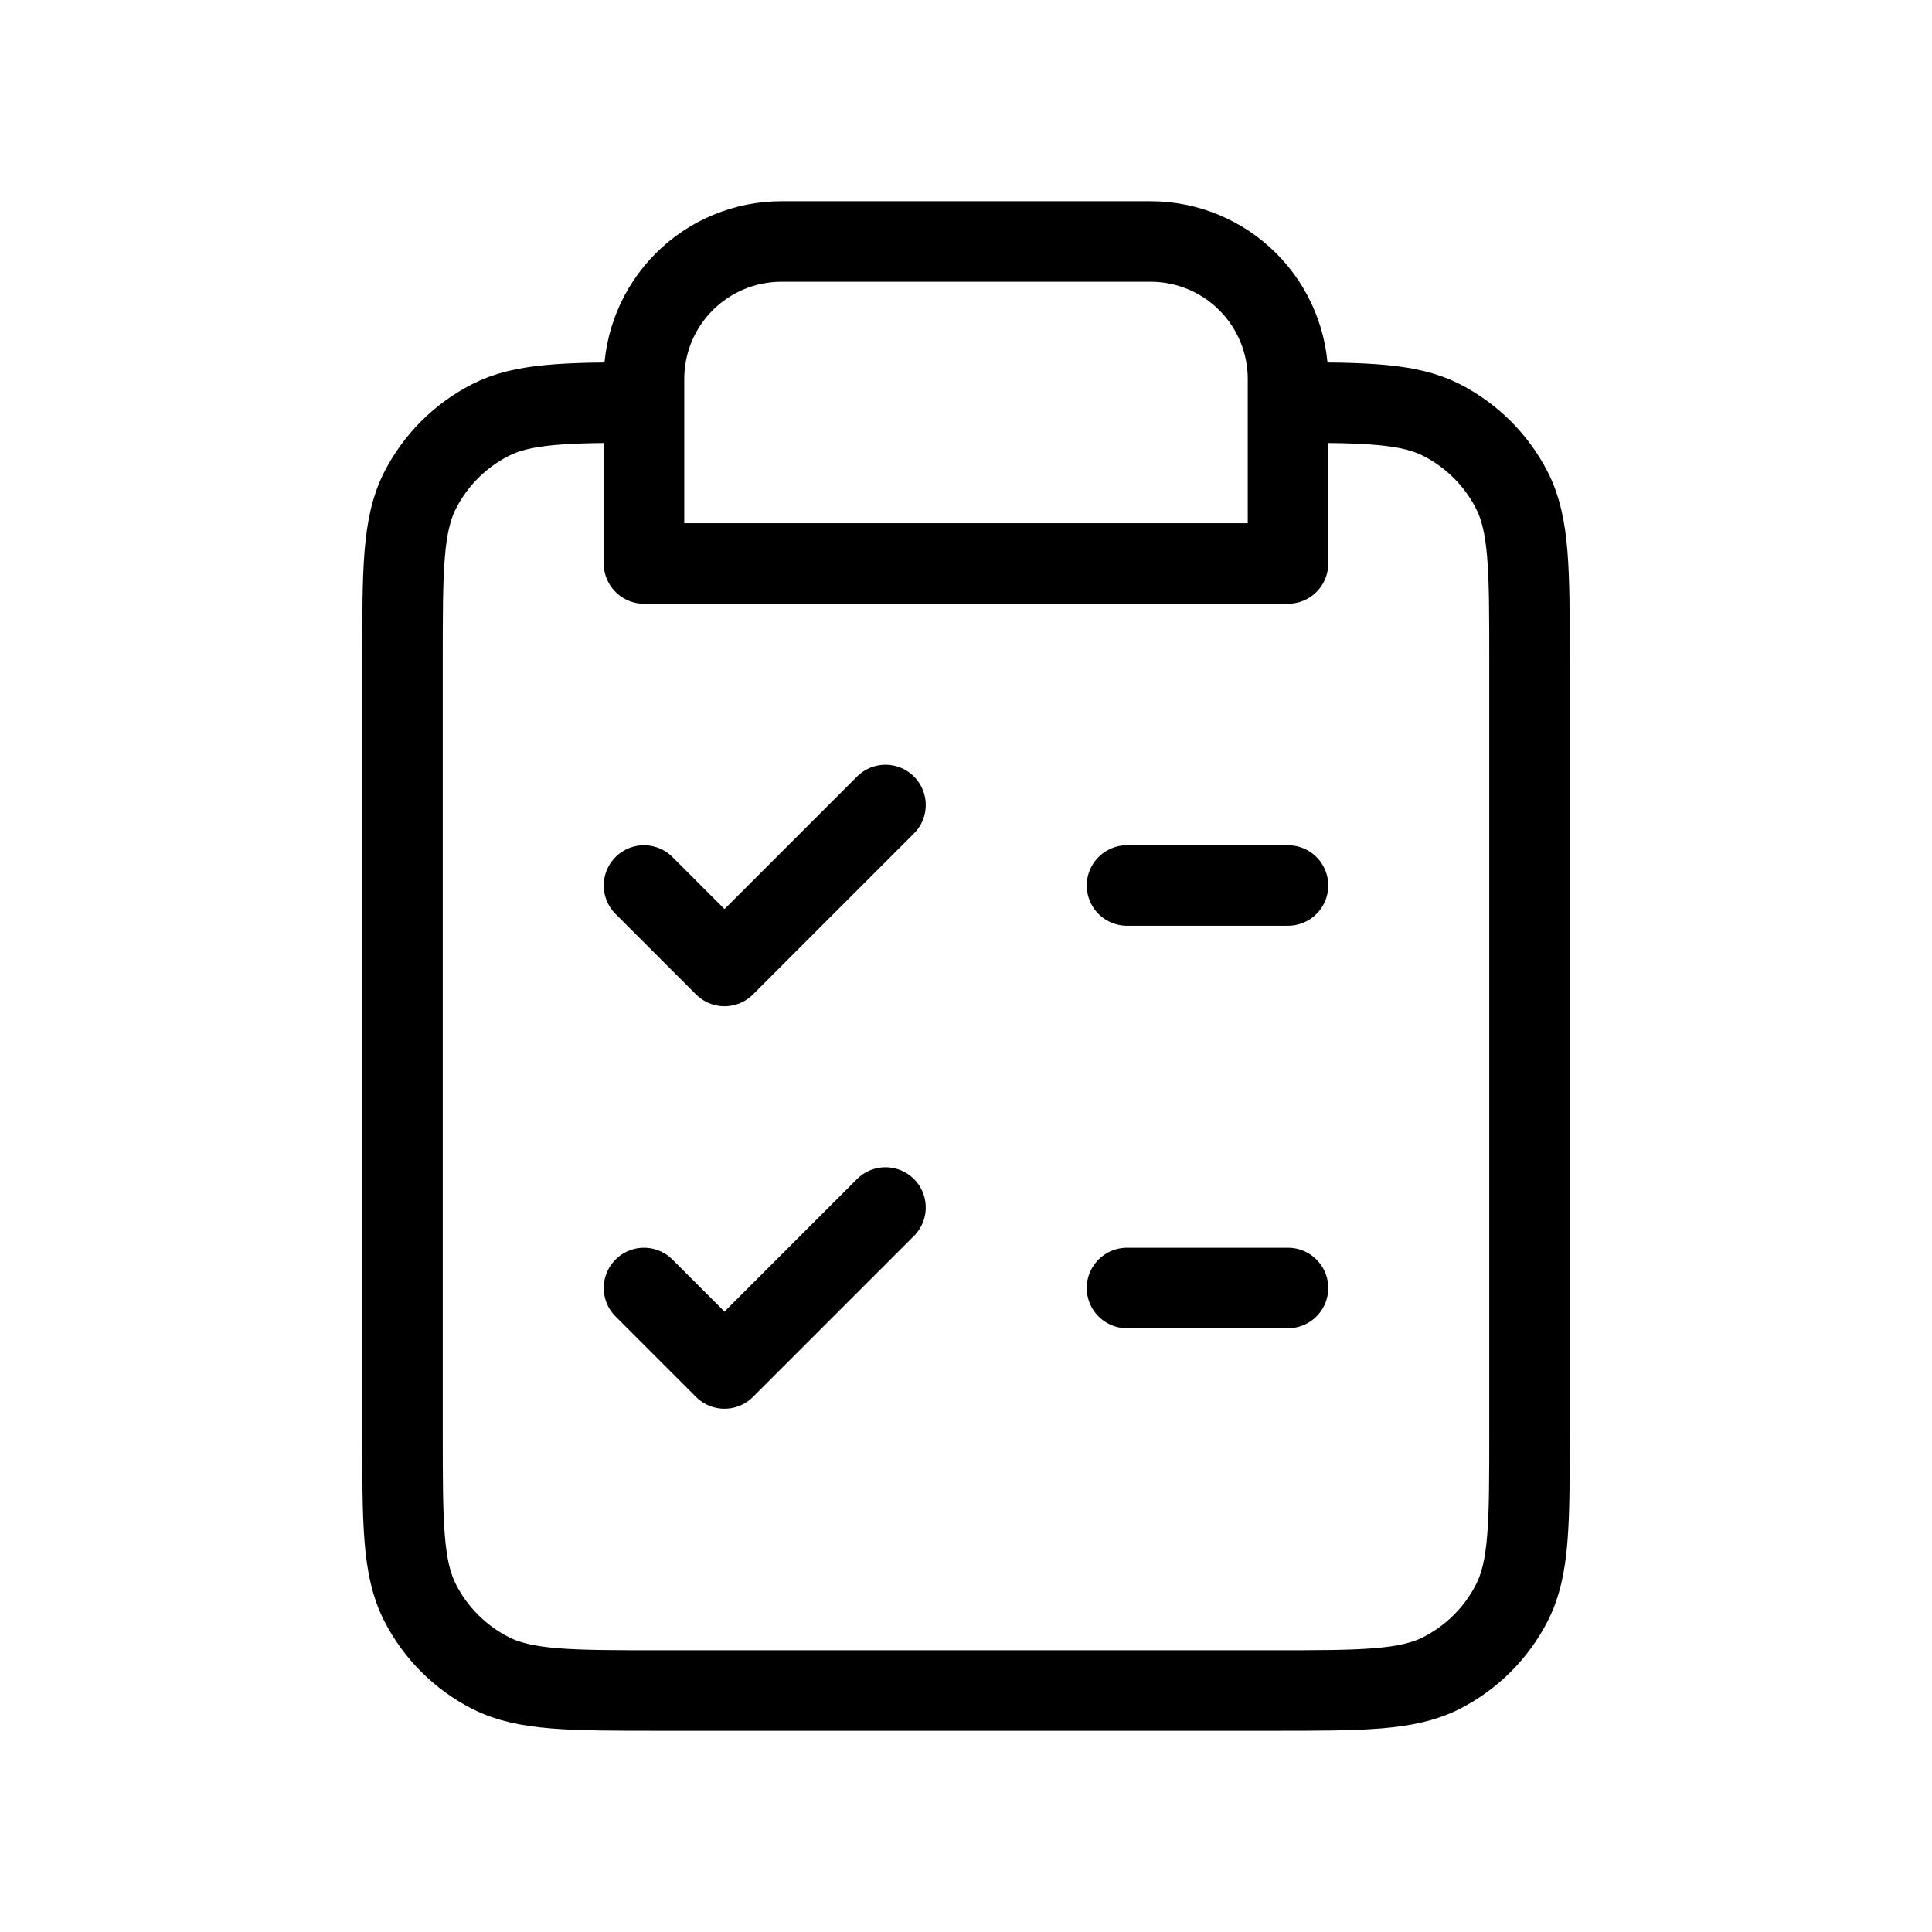
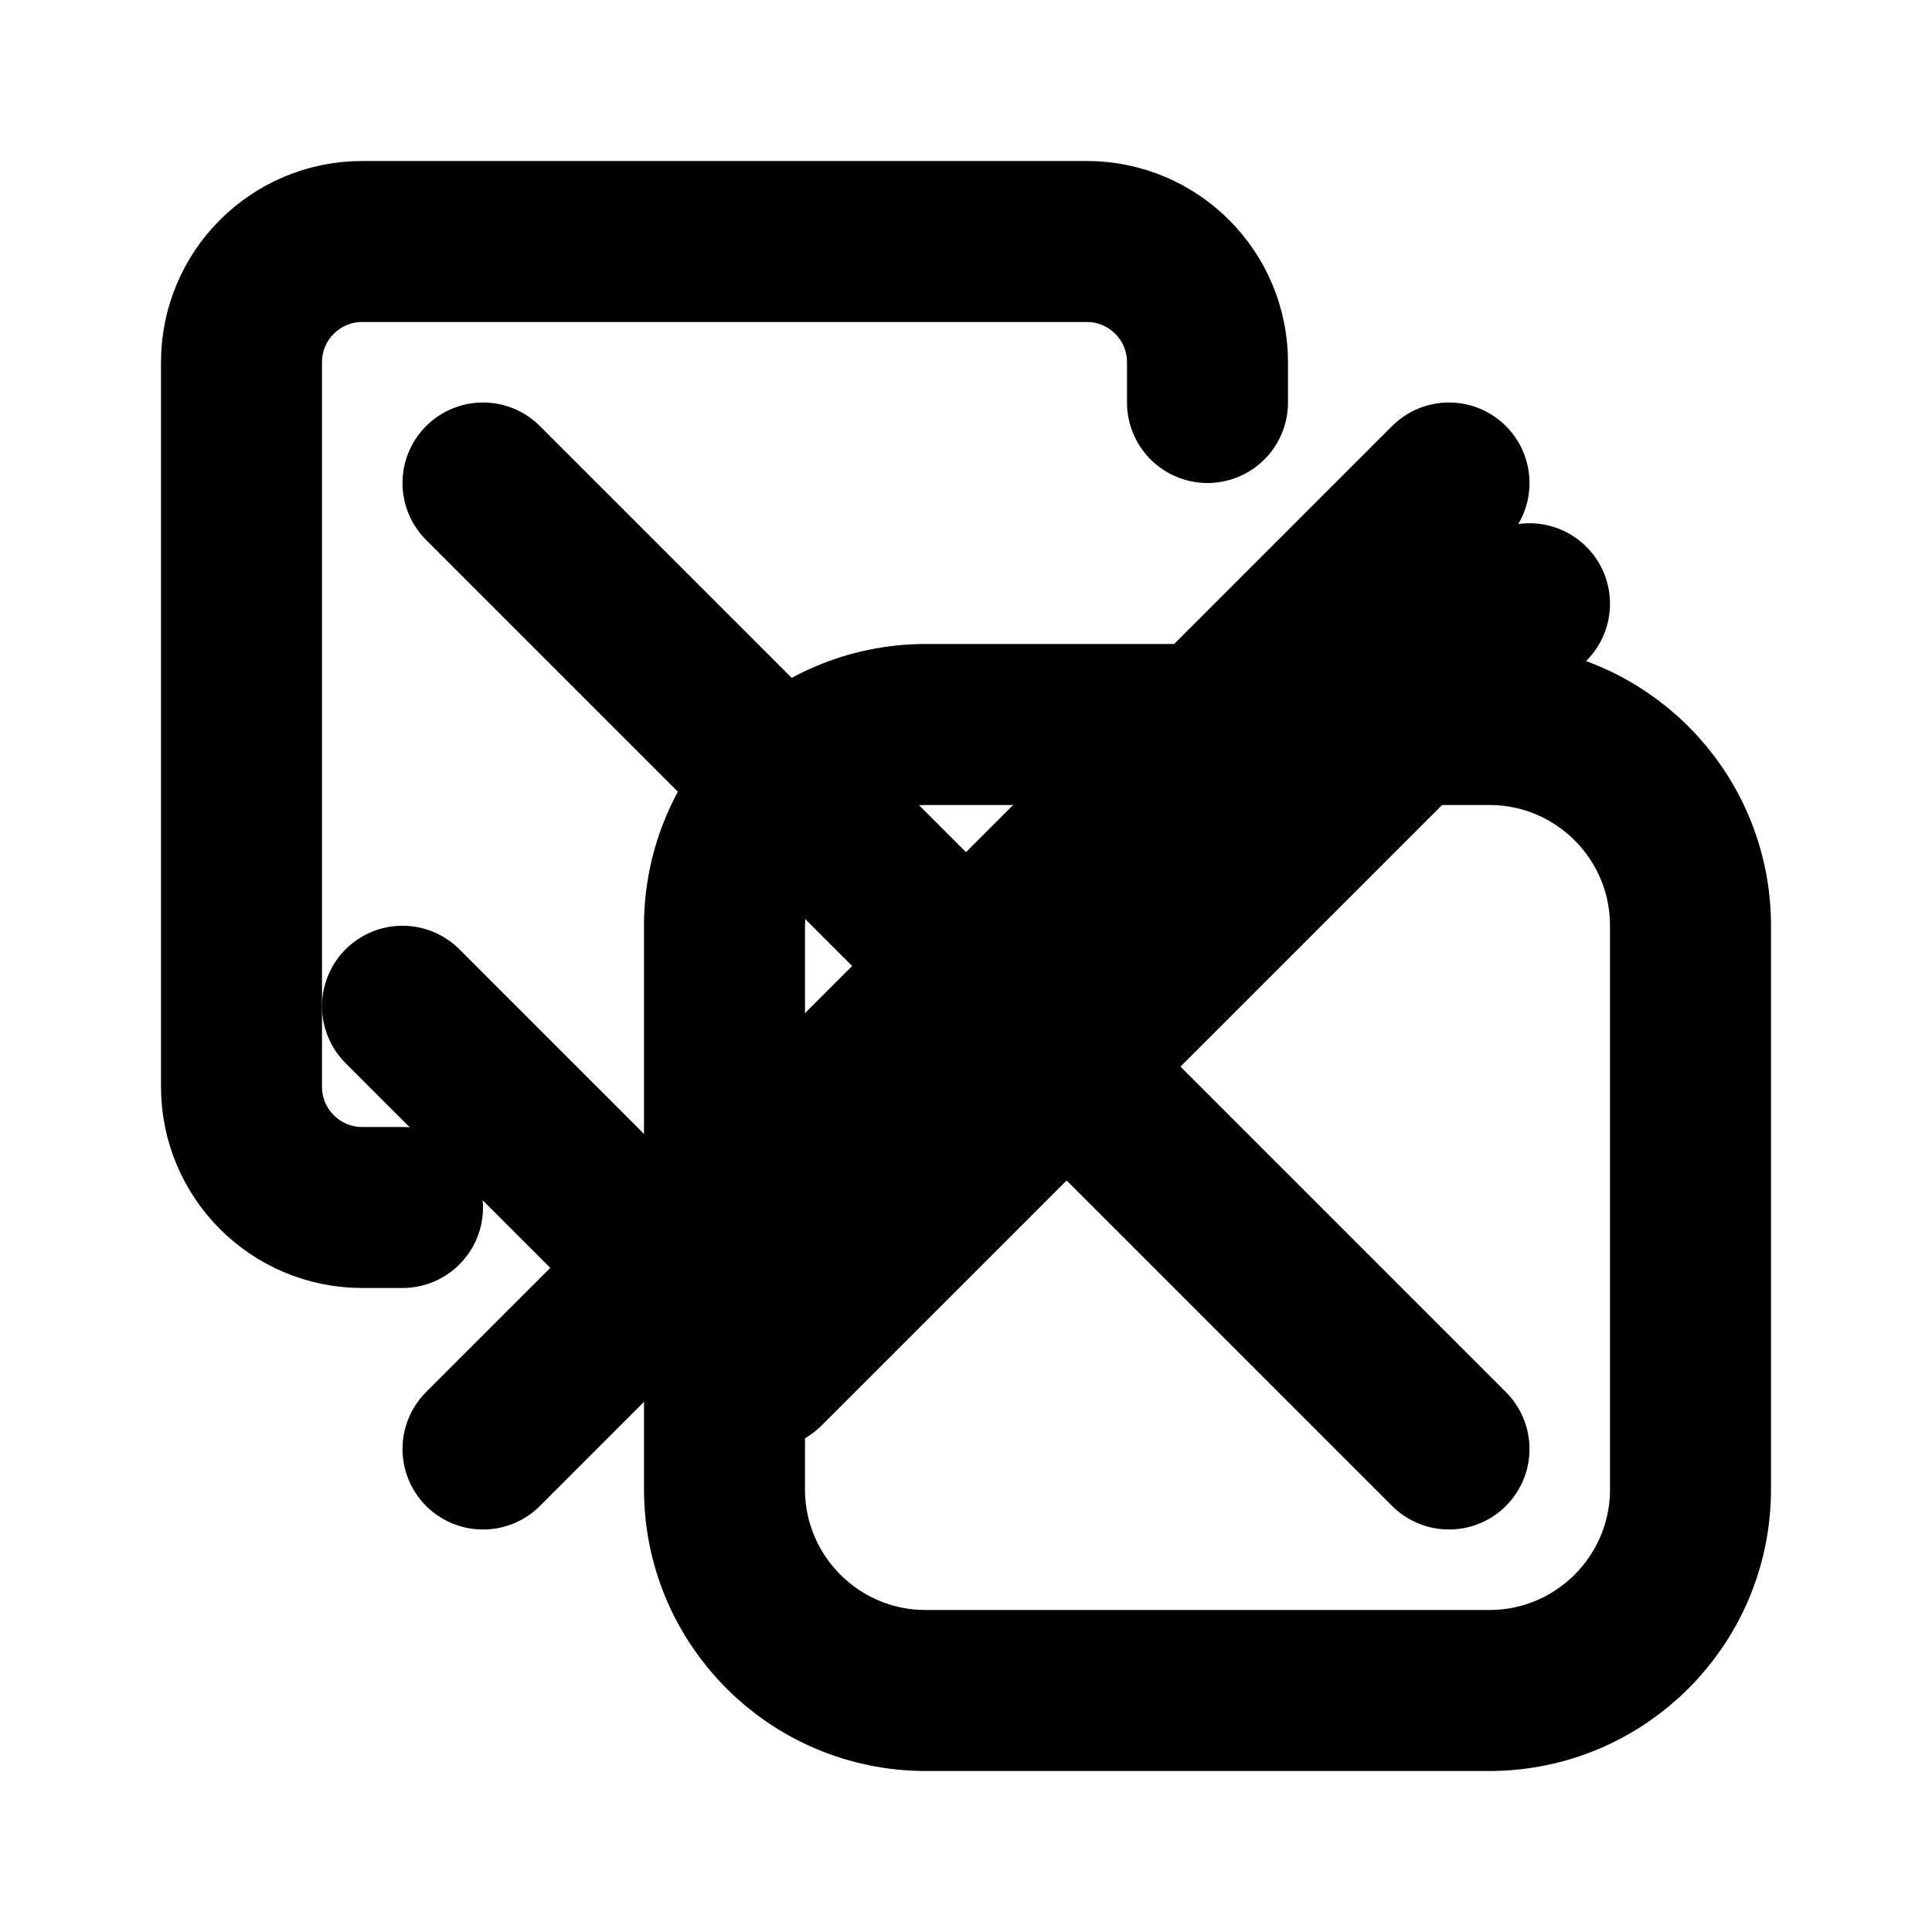
- <svg xmlns="http://www.w3.org/2000/svg" width="24px" height="24px" viewBox="0 0 24 24" fill="none">
-   <path d="M8 5C7.012 5.001 6.494 5.013 6.092 5.218C5.716 5.41 5.41 5.716 5.218 6.092C5 6.52 5 7.08 5 8.2V17.8C5 18.92 5 19.48 5.218 19.908C5.41 20.284 5.716 20.59 6.092 20.782C6.52 21 7.08 21 8.2 21H15.8C16.92 21 17.48 21 17.908 20.782C18.284 20.59 18.59 20.284 18.782 19.908C19 19.48 19 18.92 19 17.8V8.2C19 7.08 19 6.52 18.782 6.092C18.59 5.716 18.284 5.41 17.908 5.218C17.506 5.013 16.988 5.001 16 5M8 5V7H16V5M8 5V4.707C8 4.254 8.18 3.82 8.5 3.5C8.82 3.18 9.254 3 9.707 3H14.293C14.746 3 15.18 3.18 15.5 3.5C15.82 3.82 16 4.254 16 4.707V5M16 11H14M16 16H14M8 11L9 12L11 10M8 16L9 17L11 15" stroke="#000000" stroke-width="1" stroke-linecap="round" stroke-linejoin="round" />
+ <svg xmlns="http://www.w3.org/2000/svg" width="24" height="24" viewBox="0 0 24 24" fill="none" stroke="currentColor" stroke-width="2" stroke-linecap="round" stroke-linejoin="round" aria-hidden="true">
+   <g class="icon-copy">
+     <rect x="9" y="9" width="12" height="12" rx="2.5" />
+     <path d="M5 15H4.5A1.5 1.5 0 0 1 3 13.5V4.5A1.5 1.5 0 0 1 4.5 3h9A1.5 1.5 0 0 1 15 4.5V5" />
+   </g>
+   <path class="icon-ok" d="M5 12.5l4.5 4.5L19 7.5" />
+   <path class="icon-fail" d="M6 6l12 12M18 6L6 18" />
</svg>
